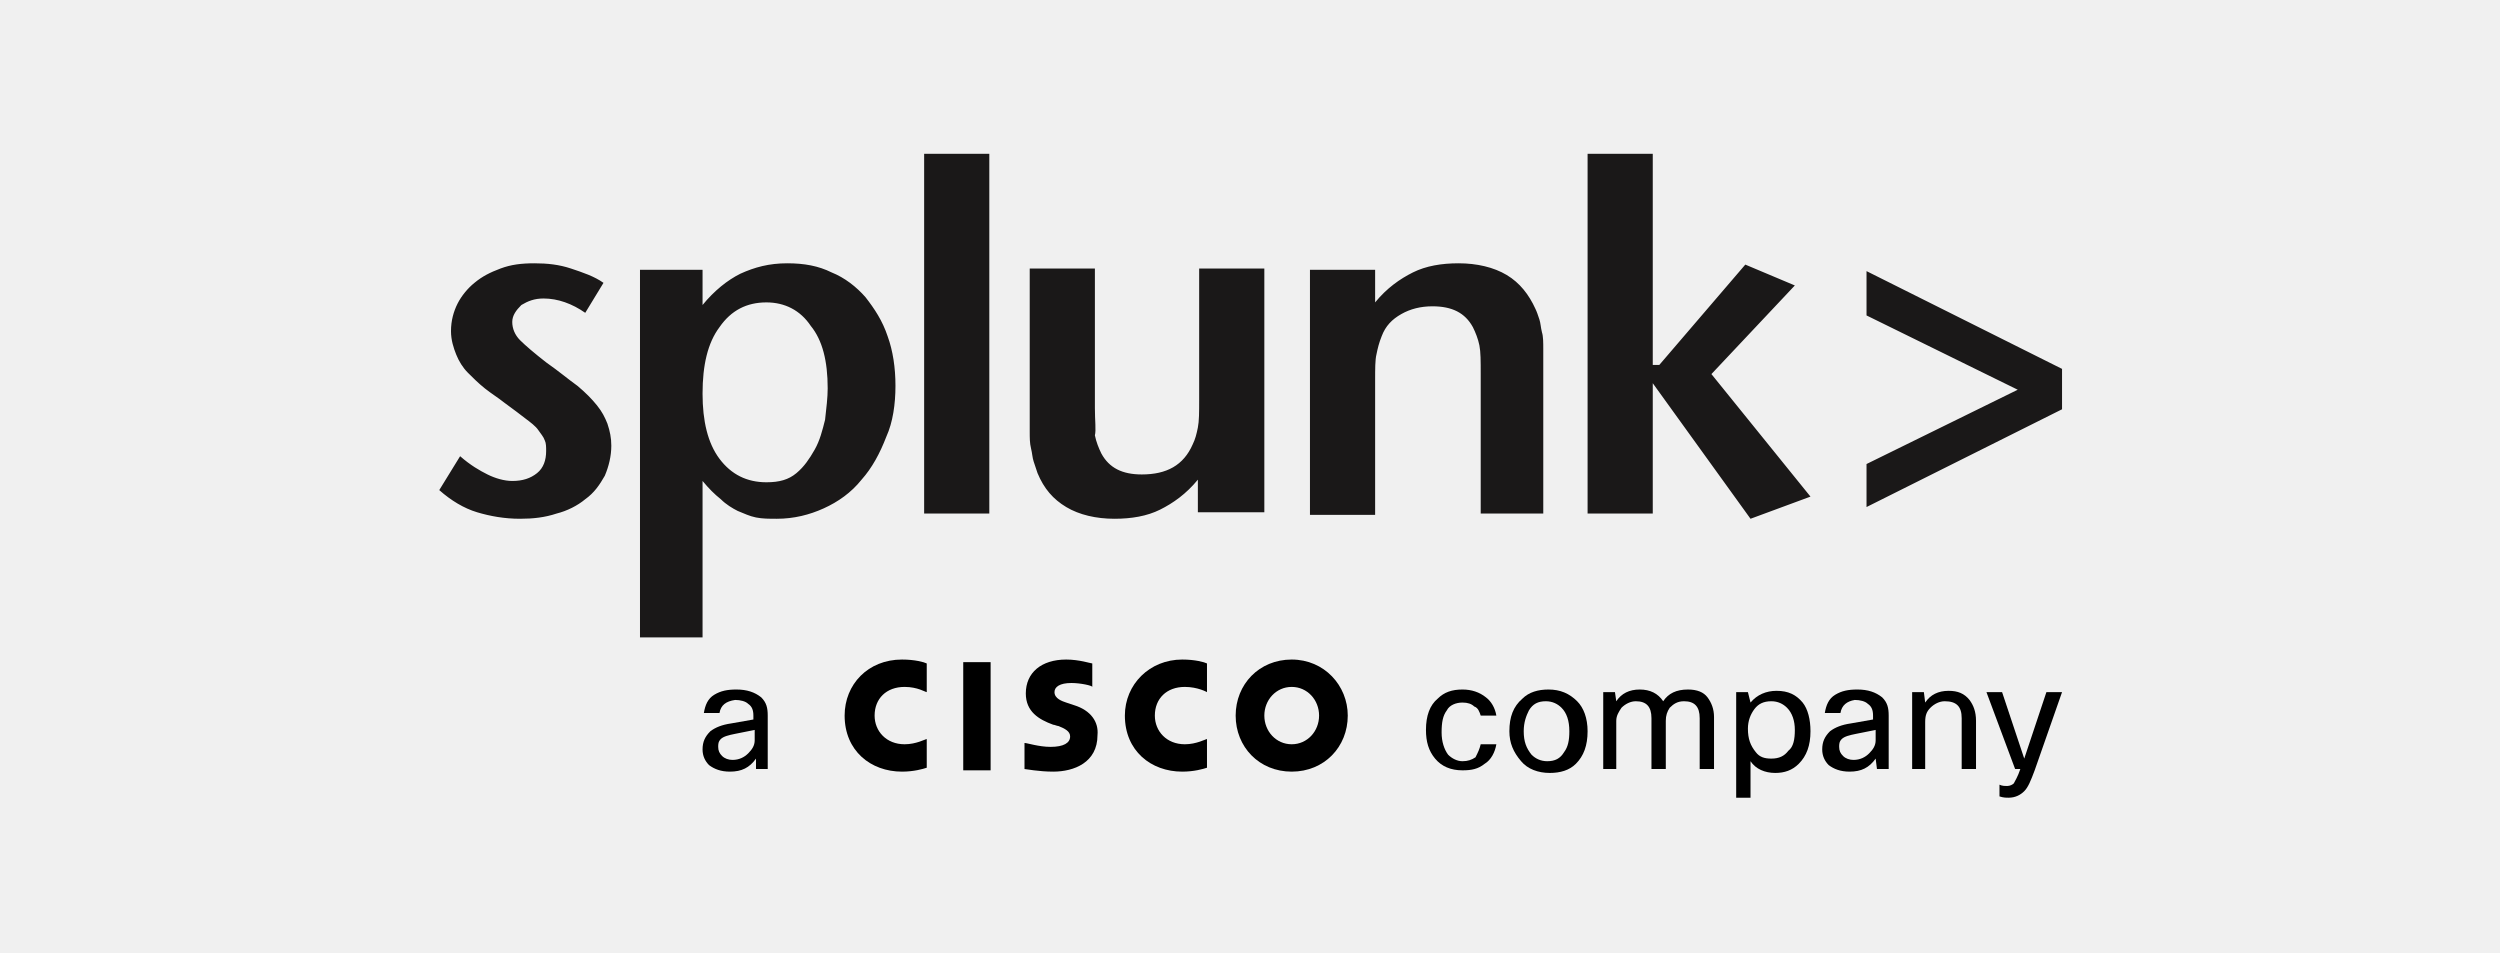
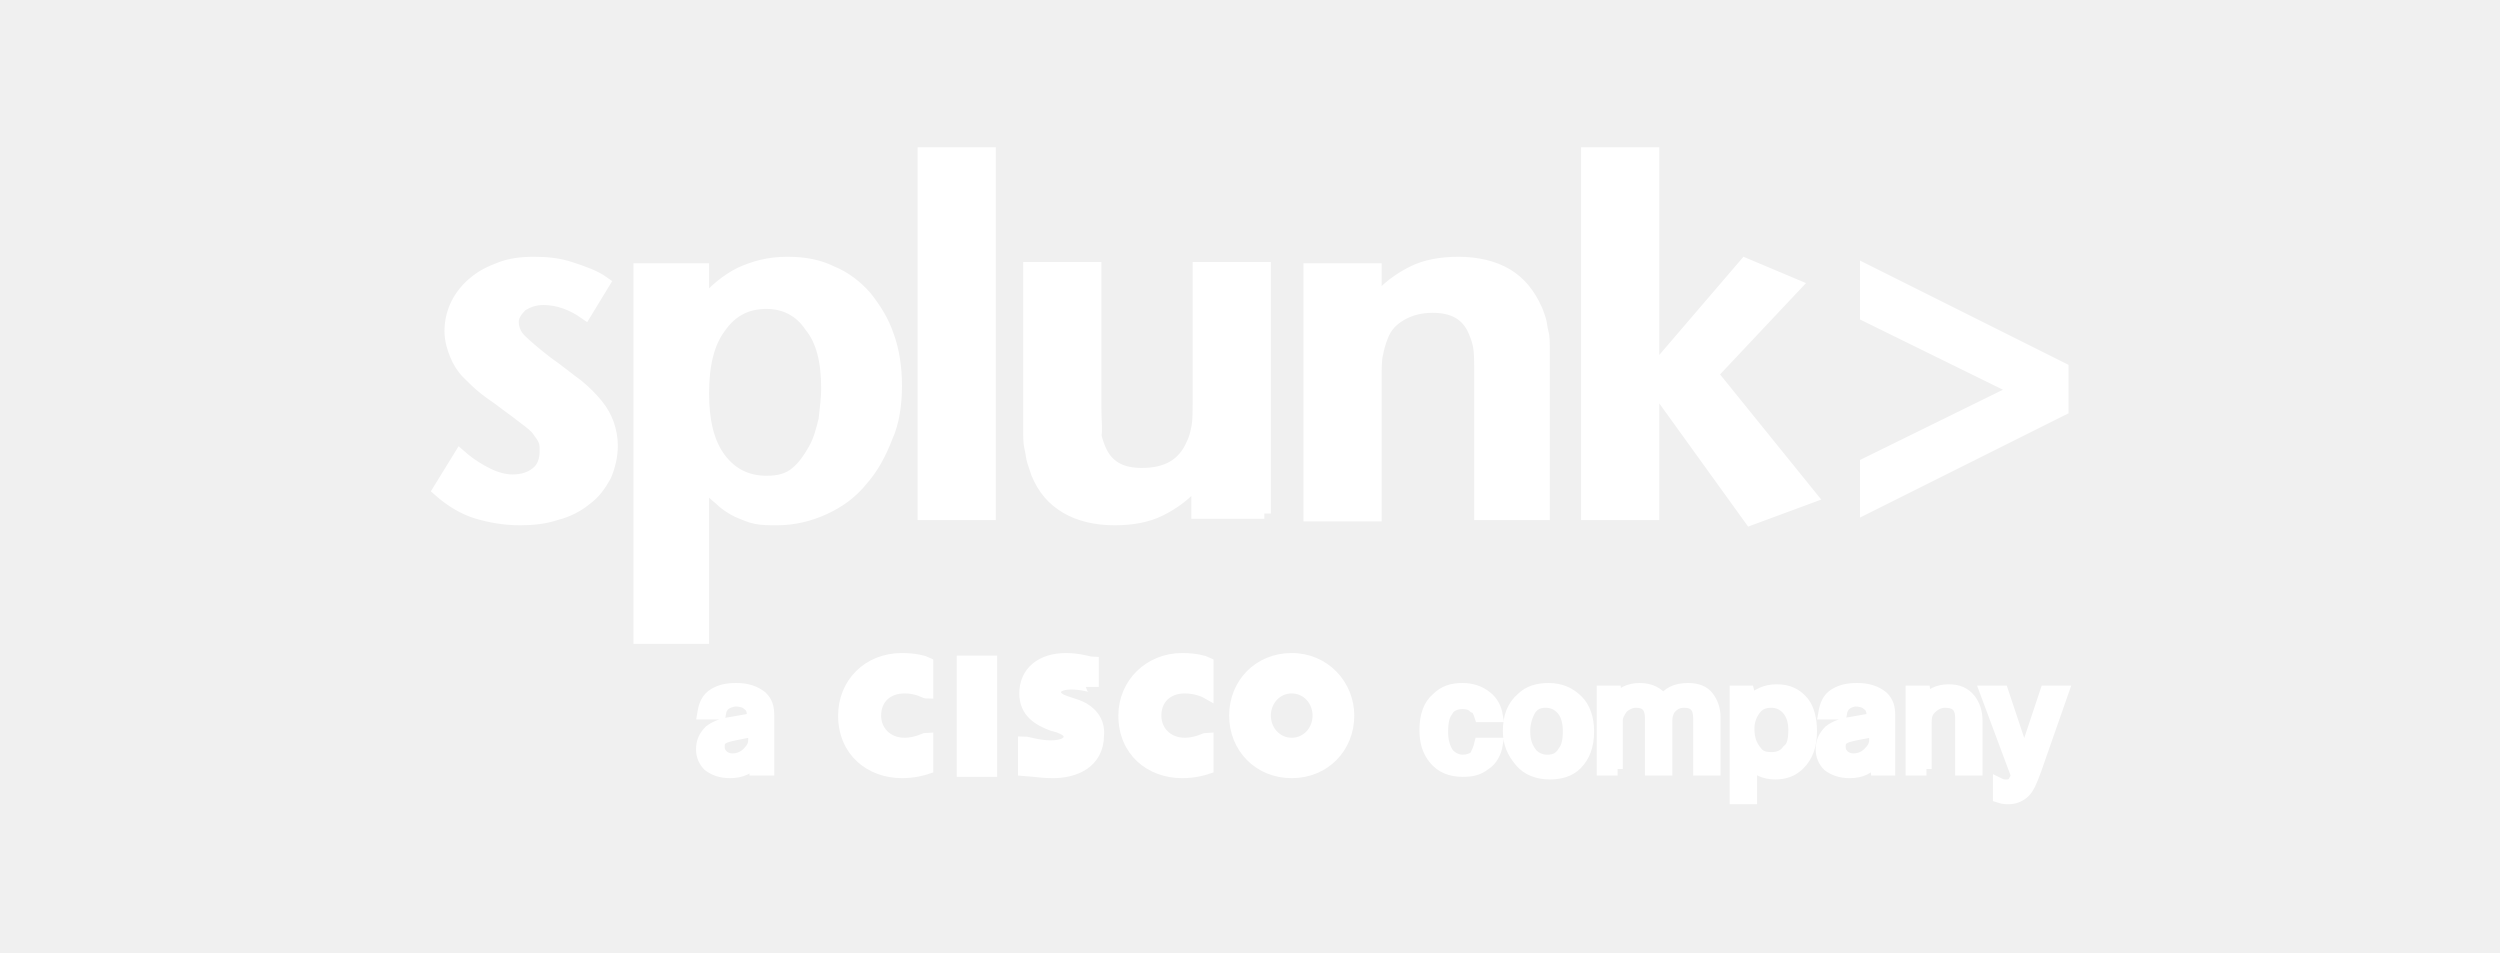
- <svg xmlns="http://www.w3.org/2000/svg" version="1.1" id="Layer_1" x="0px" y="0px" viewBox="0 0 191.8 73.1" xml:space="preserve">
+ <svg xmlns="http://www.w3.org/2000/svg" version="1.1" id="Layer_1" x="0px" y="0px" viewBox="0 0 191.8 73.1" style="enable-background:new 0 0 191.8 73.1;fill:#FFFFFF;fill-opacity:1" xml:space="preserve" color="#FFFFFF">
  <style type="text/css">
	.st0{fill:#1A1818;}
	.st1{fill:#FFFFFF;}
</style>
  <g>
    <path class="st0" d="M46.9,34.2c0,0.8-0.2,1.6-0.5,2.3c-0.4,0.7-0.8,1.3-1.5,1.8c-0.6,0.5-1.4,0.9-2.2,1.1   c-0.9,0.3-1.8,0.4-2.8,0.4c-1.2,0-2.3-0.2-3.3-0.5c-1-0.3-2-0.9-2.9-1.7l1.6-2.6c0.8,0.7,1.5,1.1,2.1,1.4c0.6,0.3,1.3,0.5,1.9,0.5   c0.8,0,1.4-0.2,1.9-0.6c0.5-0.4,0.7-1,0.7-1.7c0-0.3,0-0.6-0.1-0.8c-0.1-0.3-0.3-0.5-0.5-0.8c-0.2-0.3-0.6-0.6-1-0.9   c-0.4-0.3-0.9-0.7-1.6-1.2c-0.5-0.4-1-0.7-1.5-1.1c-0.5-0.4-0.9-0.8-1.3-1.2c-0.4-0.4-0.7-0.9-0.9-1.4c-0.2-0.5-0.4-1.1-0.4-1.8   c0-0.8,0.2-1.5,0.5-2.1c0.3-0.6,0.8-1.2,1.3-1.6c0.6-0.5,1.2-0.8,2-1.1c0.8-0.3,1.6-0.4,2.6-0.4c1,0,1.9,0.1,2.8,0.4   c0.9,0.3,1.8,0.6,2.5,1.1L44.9,24c-1-0.7-2.1-1.1-3.2-1.1c-0.7,0-1.2,0.2-1.7,0.5c-0.4,0.4-0.7,0.8-0.7,1.3c0,0.5,0.2,1,0.6,1.4   c0.4,0.4,1.1,1,2,1.7c1,0.7,1.7,1.3,2.4,1.8c0.6,0.5,1.1,1,1.5,1.5c0.4,0.5,0.6,0.9,0.8,1.4C46.8,33.1,46.9,33.6,46.9,34.2    M63.5,29.8c0,0.7-0.1,1.5-0.2,2.4c-0.2,0.8-0.4,1.6-0.8,2.3c-0.4,0.7-0.8,1.3-1.4,1.8c-0.6,0.5-1.3,0.7-2.3,0.7   c-1.5,0-2.7-0.6-3.6-1.8c-0.9-1.2-1.3-2.9-1.3-5c0-2.2,0.4-3.9,1.3-5.1c0.9-1.3,2.1-1.9,3.6-1.9c1.4,0,2.6,0.6,3.4,1.8   C63.1,26.1,63.5,27.7,63.5,29.8 M68.7,29.6c0-1.4-0.2-2.7-0.6-3.8c-0.4-1.2-1-2.1-1.7-3c-0.7-0.8-1.6-1.5-2.6-1.9   c-1-0.5-2.1-0.7-3.4-0.7c-1.4,0-2.5,0.3-3.6,0.8c-1,0.5-2,1.3-2.9,2.4l0-2.7h-4.8v28.2h4.8V36.9c0.5,0.6,0.9,1,1.4,1.4   c0.4,0.4,0.9,0.7,1.3,0.9c0.5,0.2,0.9,0.4,1.4,0.5c0.5,0.1,1,0.1,1.6,0.1c1.3,0,2.5-0.3,3.6-0.8c1.1-0.5,2.1-1.2,2.9-2.2   c0.8-0.9,1.4-2,1.9-3.3C68.5,32.4,68.7,31,68.7,29.6 M70.9,39.4h5V11.8h-5V39.4z M97,39.4V20.6h-5v10.1c0,0.9,0,1.6-0.1,2.1   c-0.1,0.5-0.2,0.9-0.4,1.3c-0.7,1.6-2,2.3-3.9,2.3c-1.5,0-2.5-0.5-3.1-1.6c-0.2-0.4-0.4-0.9-0.5-1.4C84.1,33,84,32.3,84,31.3V20.6   h-5v10.7c0,0.7,0,1.3,0,1.8c0,0.5,0,0.9,0.1,1.3c0.1,0.4,0.1,0.7,0.2,1c0.1,0.3,0.2,0.6,0.3,0.9c0.5,1.2,1.2,2,2.2,2.6   c1,0.6,2.3,0.9,3.7,0.9c1.3,0,2.5-0.2,3.5-0.7c1-0.5,2-1.2,2.9-2.3l0,2.5H97z M118.4,39.4V28.7c0-0.7,0-1.3,0-1.9   c0-0.5,0-1-0.1-1.3c-0.1-0.4-0.1-0.7-0.2-1c-0.1-0.3-0.2-0.6-0.3-0.8c-0.5-1.1-1.2-2-2.2-2.6c-1-0.6-2.3-0.9-3.7-0.9   c-1.3,0-2.5,0.2-3.5,0.7c-1,0.5-2,1.2-2.9,2.3l0-2.5h-5v18.8h5V29.2c0-0.9,0-1.6,0.1-2c0.1-0.5,0.2-0.9,0.4-1.4   c0.3-0.8,0.8-1.3,1.5-1.7c0.7-0.4,1.5-0.6,2.4-0.6c1.5,0,2.5,0.5,3.1,1.6c0.2,0.4,0.4,0.9,0.5,1.4c0.1,0.5,0.1,1.2,0.1,2.2v10.7   H118.4z M138.9,38.1l-7.6-9.4l6.4-6.8l-3.8-1.6l-6.6,7.7h-0.5V11.8h-5v27.6h5v-10l7.5,10.4L138.9,38.1z M158.2,31.4v-3.1l-15-7.5   v3.4l11.6,5.7l-11.6,5.7v3.3L158.2,31.4z" />
    <g>
      <g>
        <g>
          <path d="M55.2,54.7H54c0.1-0.6,0.3-1.1,0.8-1.4c0.5-0.3,1-0.4,1.7-0.4c0.8,0,1.4,0.2,1.9,0.6c0.4,0.4,0.5,0.8,0.5,1.4V59h-0.9      L58,58.2c-0.5,0.7-1.1,1-2,1c-0.7,0-1.2-0.2-1.6-0.5c-0.3-0.3-0.5-0.7-0.5-1.2c0-0.6,0.2-1,0.6-1.4c0.4-0.3,0.9-0.5,1.6-0.6      l1.7-0.3v-0.3c0-0.4-0.1-0.7-0.4-0.9c-0.2-0.2-0.6-0.3-1-0.3C55.7,53.8,55.3,54.1,55.2,54.7z M56.2,58.3c0.5,0,0.9-0.2,1.2-0.5      c0.3-0.3,0.5-0.6,0.5-1v-0.8l-1.5,0.3c-0.5,0.1-0.9,0.2-1.1,0.4c-0.2,0.2-0.2,0.4-0.2,0.6c0,0.3,0.1,0.5,0.3,0.7      C55.6,58.2,55.9,58.3,56.2,58.3z" />
        </g>
        <g>
          <g>
            <rect x="73.9" y="50.8" width="2.1" height="8.3" />
            <path d="M86.3,54.9c0,2.7,2,4.3,4.4,4.3c0.9,0,1.6-0.2,1.9-0.3v-2.2c-0.1,0-0.8,0.4-1.7,0.4c-1.4,0-2.3-1-2.3-2.2       c0-1.3,0.9-2.2,2.3-2.2c1,0,1.7,0.4,1.7,0.4v-2.2c-0.2-0.1-0.9-0.3-1.9-0.3C88.2,50.6,86.3,52.5,86.3,54.9z" />
            <path d="M64.8,54.9c0,2.7,2,4.3,4.4,4.3c0.9,0,1.6-0.2,1.9-0.3v-2.2c-0.1,0-0.8,0.4-1.7,0.4c-1.4,0-2.3-1-2.3-2.2       c0-1.3,0.9-2.2,2.3-2.2c1,0,1.6,0.4,1.7,0.4v-2.2c-0.2-0.1-0.9-0.3-1.9-0.3C66.6,50.6,64.8,52.5,64.8,54.9z" />
            <path d="M99.1,50.6c-2.5,0-4.3,1.9-4.3,4.3c0,2.4,1.8,4.3,4.3,4.3c2.5,0,4.3-1.9,4.3-4.3C103.4,52.6,101.6,50.6,99.1,50.6z        M99.1,57.1c-1.2,0-2.1-1-2.1-2.2c0-1.2,0.9-2.2,2.1-2.2c1.2,0,2.1,1,2.1,2.2C101.2,56.1,100.3,57.1,99.1,57.1z" />
            <path d="M82.4,54.1l-0.6-0.2c-0.3-0.1-0.9-0.3-0.9-0.8c0-0.4,0.4-0.7,1.3-0.7c0.7,0,1.6,0.2,1.6,0.3v-1.8c-0.1,0-1-0.3-2-0.3       c-1.9,0-3.1,1-3.1,2.6c0,1.4,1,2,2.1,2.4c0.1,0,0.3,0.1,0.4,0.1c0.5,0.2,0.9,0.4,0.9,0.8c0,0.5-0.5,0.8-1.5,0.8       c-0.9,0-1.8-0.3-2-0.3V59c0.1,0,1.1,0.2,2.2,0.2c1.6,0,3.4-0.7,3.4-2.8C84.3,55.4,83.7,54.5,82.4,54.1z" />
          </g>
        </g>
      </g>
      <g>
        <path d="M113.6,57.1h1.2c-0.1,0.6-0.4,1.2-0.9,1.5c-0.5,0.4-1,0.5-1.7,0.5c-0.9,0-1.6-0.3-2.1-0.9c-0.5-0.6-0.7-1.3-0.7-2.2     c0-1.1,0.3-1.9,0.9-2.4c0.5-0.5,1.1-0.7,1.9-0.7c0.7,0,1.3,0.2,1.8,0.6c0.4,0.3,0.7,0.8,0.8,1.4h-1.2c-0.1-0.3-0.2-0.6-0.5-0.7     c-0.2-0.2-0.5-0.3-0.9-0.3c-0.5,0-1,0.2-1.2,0.6c-0.3,0.4-0.4,0.9-0.4,1.7c0,0.7,0.2,1.3,0.5,1.7c0.3,0.3,0.7,0.5,1.1,0.5     c0.4,0,0.7-0.1,1-0.3C113.4,57.7,113.5,57.5,113.6,57.1z" />
        <path d="M115.8,56.1c0-1.1,0.3-1.9,1-2.5c0.5-0.5,1.2-0.7,2-0.7c0.9,0,1.6,0.3,2.2,0.9c0.5,0.5,0.8,1.3,0.8,2.3     c0,1.1-0.3,1.9-0.9,2.5c-0.5,0.5-1.2,0.7-2,0.7c-0.9,0-1.7-0.3-2.2-0.9C116.1,57.7,115.8,57,115.8,56.1z M116.9,56.1     c0,0.8,0.2,1.3,0.6,1.8c0.3,0.3,0.7,0.5,1.2,0.5c0.6,0,1-0.2,1.3-0.7c0.3-0.4,0.4-0.9,0.4-1.6c0-0.8-0.2-1.4-0.6-1.8     c-0.3-0.3-0.7-0.5-1.2-0.5c-0.6,0-1,0.2-1.3,0.7C117.1,54.9,116.9,55.4,116.9,56.1z" />
        <path d="M124.1,59H123v-5.9h0.9l0.1,0.7c0.4-0.6,1-0.9,1.8-0.9c0.8,0,1.4,0.3,1.8,0.9c0.4-0.6,1-0.9,1.9-0.9     c0.7,0,1.2,0.2,1.5,0.6c0.3,0.4,0.5,0.9,0.5,1.5v4h-1.1v-3.9c0-0.9-0.4-1.3-1.2-1.3c-0.5,0-0.8,0.2-1.1,0.5     c-0.2,0.3-0.3,0.6-0.3,1V59h-1.1v-3.9c0-0.9-0.4-1.3-1.2-1.3c-0.4,0-0.8,0.2-1.1,0.5c-0.2,0.3-0.4,0.6-0.4,1V59z" />
        <path d="M133.2,53.1h0.9l0.2,0.8c0.5-0.6,1.2-0.9,2-0.9c0.9,0,1.5,0.3,2,0.9c0.4,0.5,0.6,1.3,0.6,2.2c0,1.1-0.3,1.9-0.9,2.5     c-0.5,0.5-1.1,0.7-1.8,0.7c-0.8,0-1.5-0.3-1.9-0.9v2.8h-1.1V53.1z M137.7,56c0-0.7-0.2-1.3-0.6-1.7c-0.3-0.3-0.7-0.5-1.2-0.5     c-0.6,0-1,0.2-1.3,0.6c-0.3,0.4-0.5,0.9-0.5,1.5c0,0.8,0.2,1.3,0.6,1.8c0.3,0.4,0.7,0.5,1.2,0.5c0.6,0,1-0.2,1.3-0.6     C137.6,57.3,137.7,56.7,137.7,56z" />
        <path d="M141.2,54.7H140c0.1-0.6,0.3-1.1,0.8-1.4c0.5-0.3,1-0.4,1.7-0.4c0.8,0,1.4,0.2,1.9,0.6c0.4,0.4,0.5,0.8,0.5,1.4V59h-0.9     l-0.1-0.8c-0.5,0.7-1.1,1-2,1c-0.7,0-1.2-0.2-1.6-0.5c-0.3-0.3-0.5-0.7-0.5-1.2c0-0.6,0.2-1,0.6-1.4c0.4-0.3,0.9-0.5,1.6-0.6     l1.7-0.3v-0.3c0-0.4-0.1-0.7-0.4-0.9c-0.2-0.2-0.6-0.3-1-0.3C141.7,53.8,141.3,54.1,141.2,54.7z M142.2,58.3     c0.5,0,0.9-0.2,1.2-0.5c0.3-0.3,0.5-0.6,0.5-1v-0.8l-1.5,0.3c-0.5,0.1-0.9,0.2-1.1,0.4c-0.2,0.2-0.2,0.4-0.2,0.6     c0,0.3,0.1,0.5,0.3,0.7C141.6,58.2,141.9,58.3,142.2,58.3z" />
        <path d="M147.8,59h-1.1v-5.9h0.9l0.1,0.8c0.4-0.6,1-0.9,1.8-0.9c0.7,0,1.2,0.2,1.6,0.7c0.3,0.4,0.5,0.9,0.5,1.6V59h-1.1v-3.9     c0-0.9-0.4-1.3-1.3-1.3c-0.4,0-0.8,0.2-1.1,0.5c-0.3,0.3-0.4,0.6-0.4,1.1V59z" />
        <path d="M158.2,53.1l-2.1,6c-0.3,0.8-0.5,1.3-0.8,1.6c-0.3,0.3-0.7,0.5-1.2,0.5c-0.2,0-0.4,0-0.7-0.1v-0.9     c0.2,0.1,0.4,0.1,0.6,0.1c0.2,0,0.4-0.1,0.5-0.2c0.1-0.2,0.3-0.5,0.5-1.1h-0.4l-2.2-5.9h1.2l1.7,5.1l1.7-5.1H158.2z" />
      </g>
    </g>
  </g>
+   <style type="text/css">
+ * { fill: #FFFFFF !important; stroke: #FFFFFF !important; }
+ #background, .background, .bg { fill: none !important; stroke: none !important; }
+ </style>
</svg>
